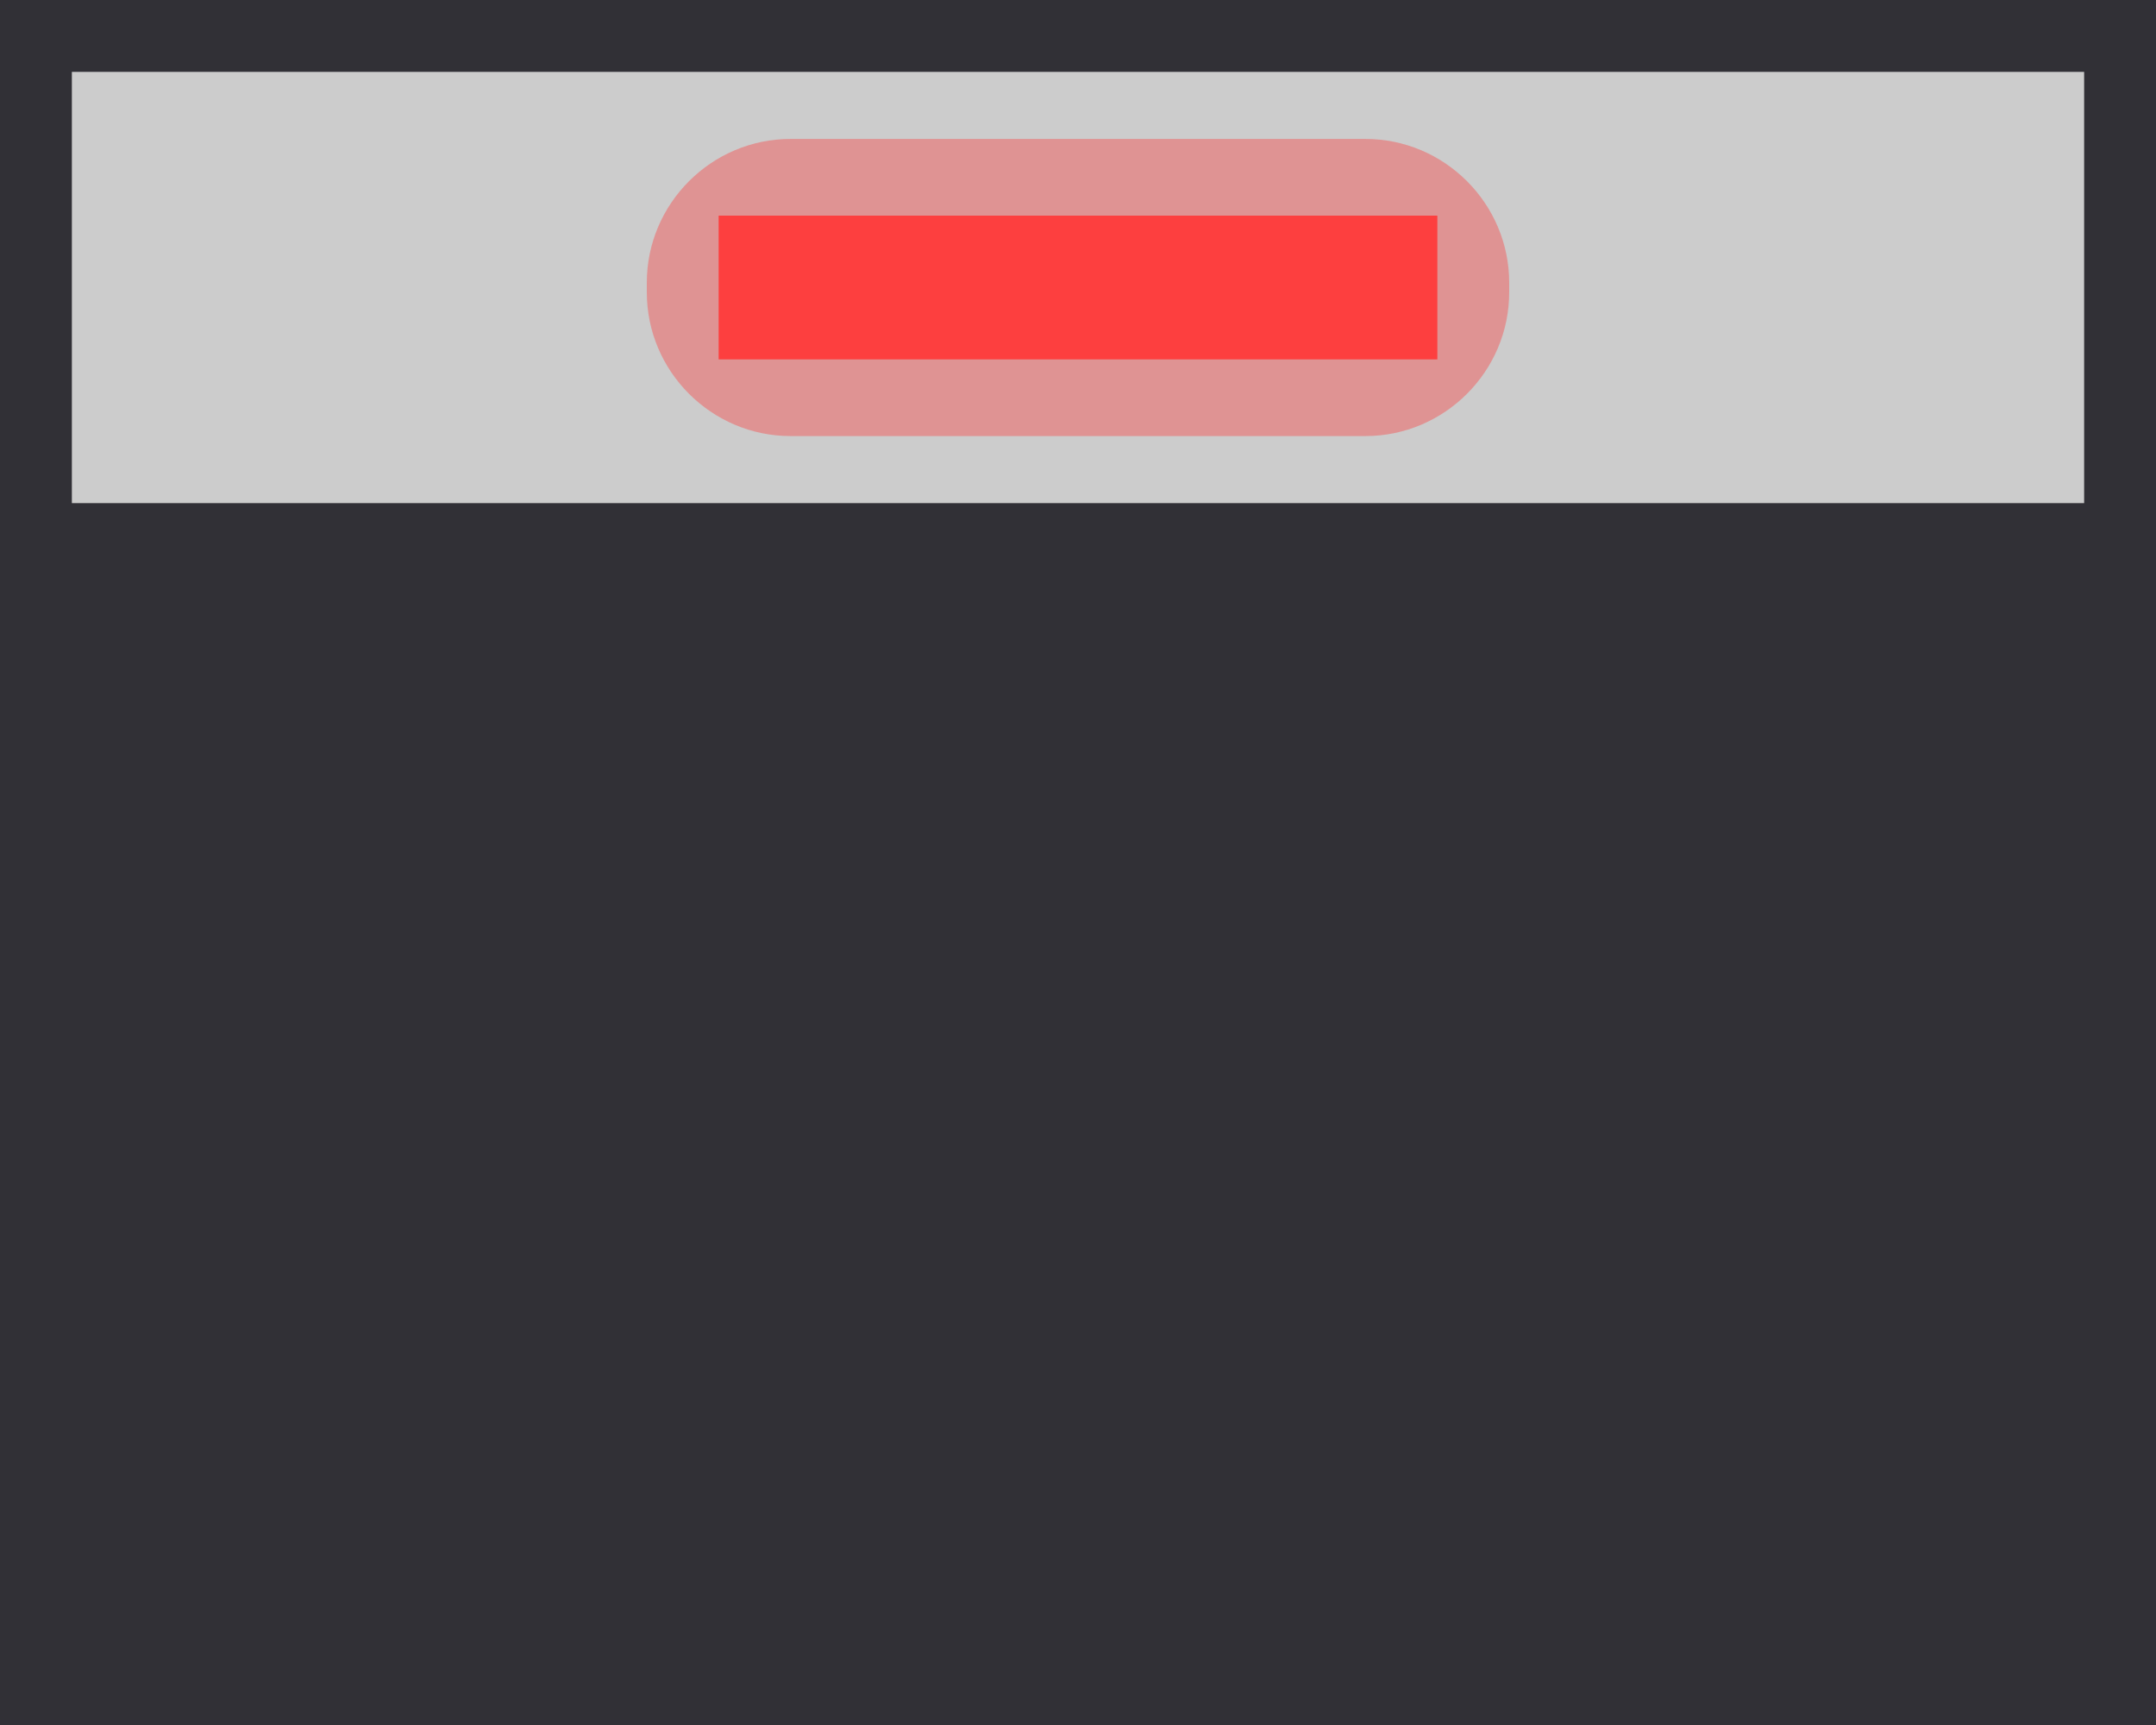
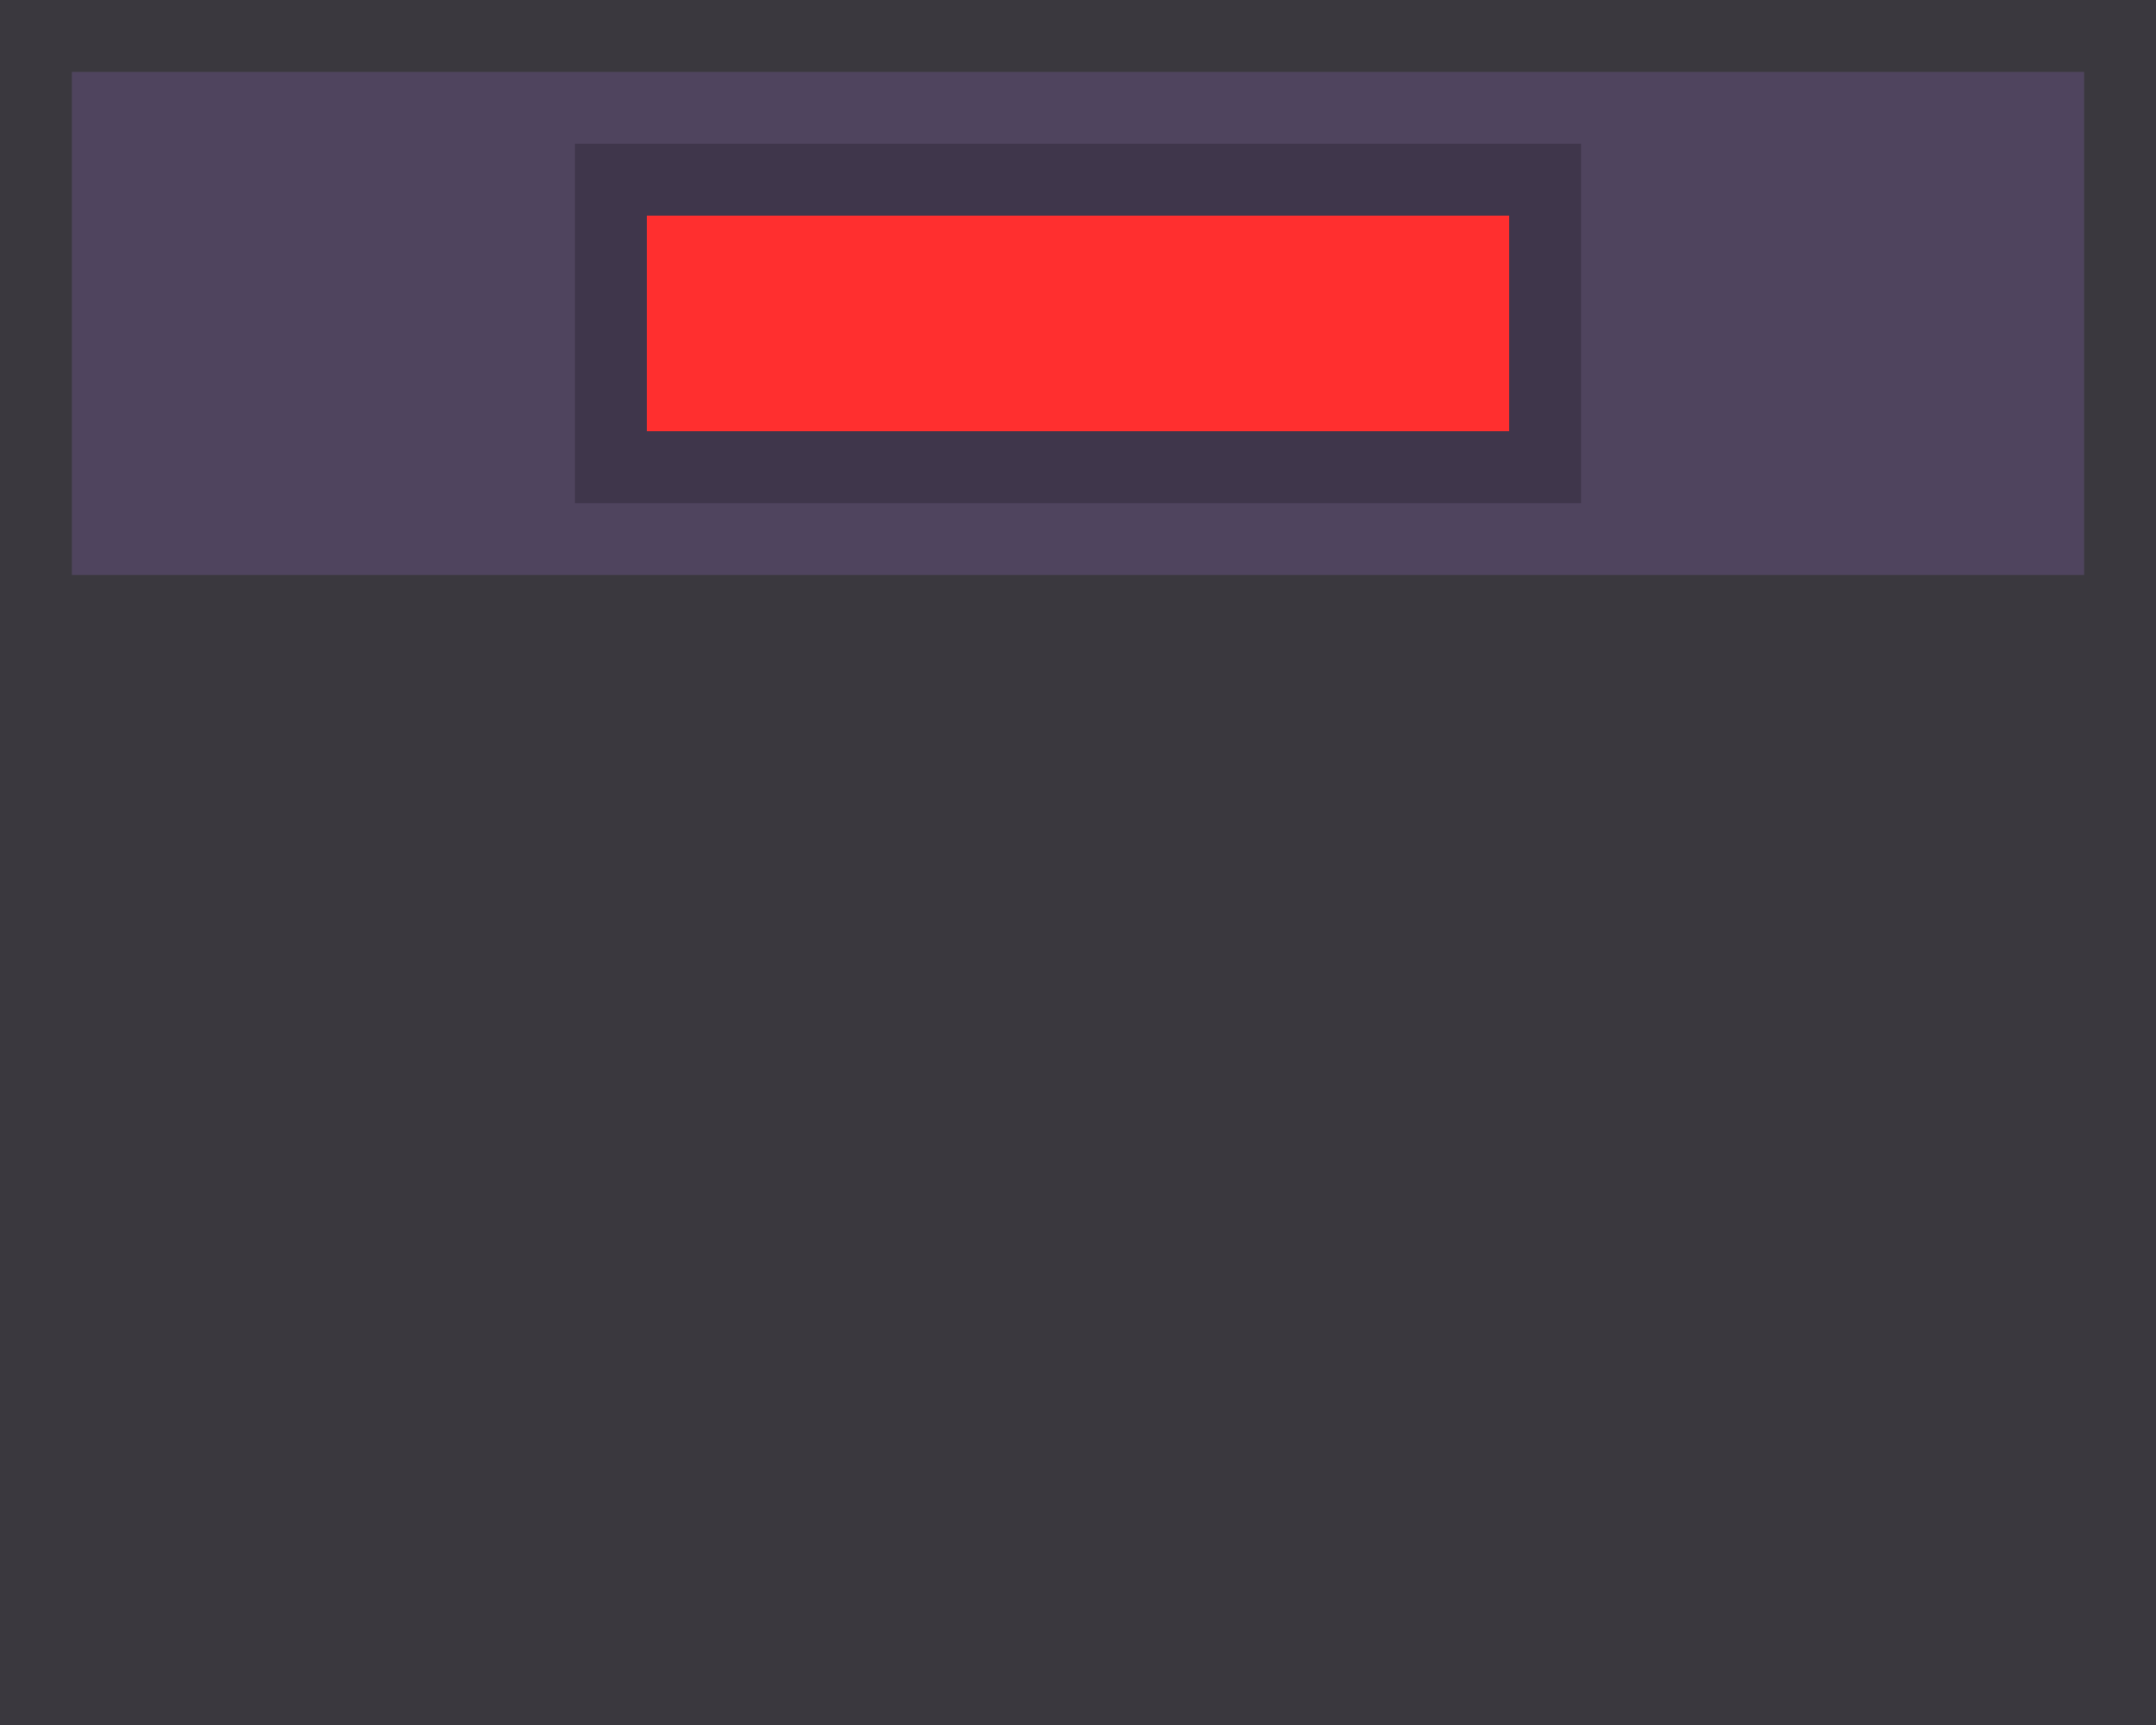
<svg xmlns="http://www.w3.org/2000/svg" version="1.1" id="Layer_1" x="0px" y="0px" viewBox="0 0 30 24" style="enable-background:new 0 0 30 24;" xml:space="preserve">
  <g>
-     <rect x="0" style="fill:#313036;" width="30" height="24" />
-     <rect x="1" y="1" style="fill:#CCCCCC;" width="28" height="6" />
-     <g style="opacity:0.4;">
-       <path style="fill:#FD3F3F;" d="M21,4.067c0,1.1-0.9,2-2,2h-8c-1.1,0-2-0.9-2-2V3.933c0-1.1,0.9-2,2-2h8c1.1,0,2,0.9,2,2V4.067z" />
-     </g>
-     <rect x="10" y="3" style="fill:#FD3F3F;" width="10" height="2" />
+     <rect style="fill:#3F3D43;" width="30" height="24" />
+     <rect x="1" y="1" style="fill:#564A66;" width="28" height="7" />
+     <rect style="opacity:0.08;fill:#000;" width="30" height="24" />
+     <rect x="8" y="2" style="opacity:0.2;fill:#000;" width="14" height="5" />
+     <rect x="9" y="3" style="fill:#FF2F2F;" width="12" height="3" />
  </g>
-   <g>
- </g>
-   <g>
- </g>
-   <g>
- </g>
-   <g>
- </g>
-   <g>
- </g>
-   <g>
- </g>
-   <g>
- </g>
-   <g>
- </g>
-   <g>
- </g>
-   <g>
- </g>
-   <g>
- </g>
-   <g>
- </g>
-   <g>
- </g>
-   <g>
- </g>
-   <g>
- </g>
</svg>
